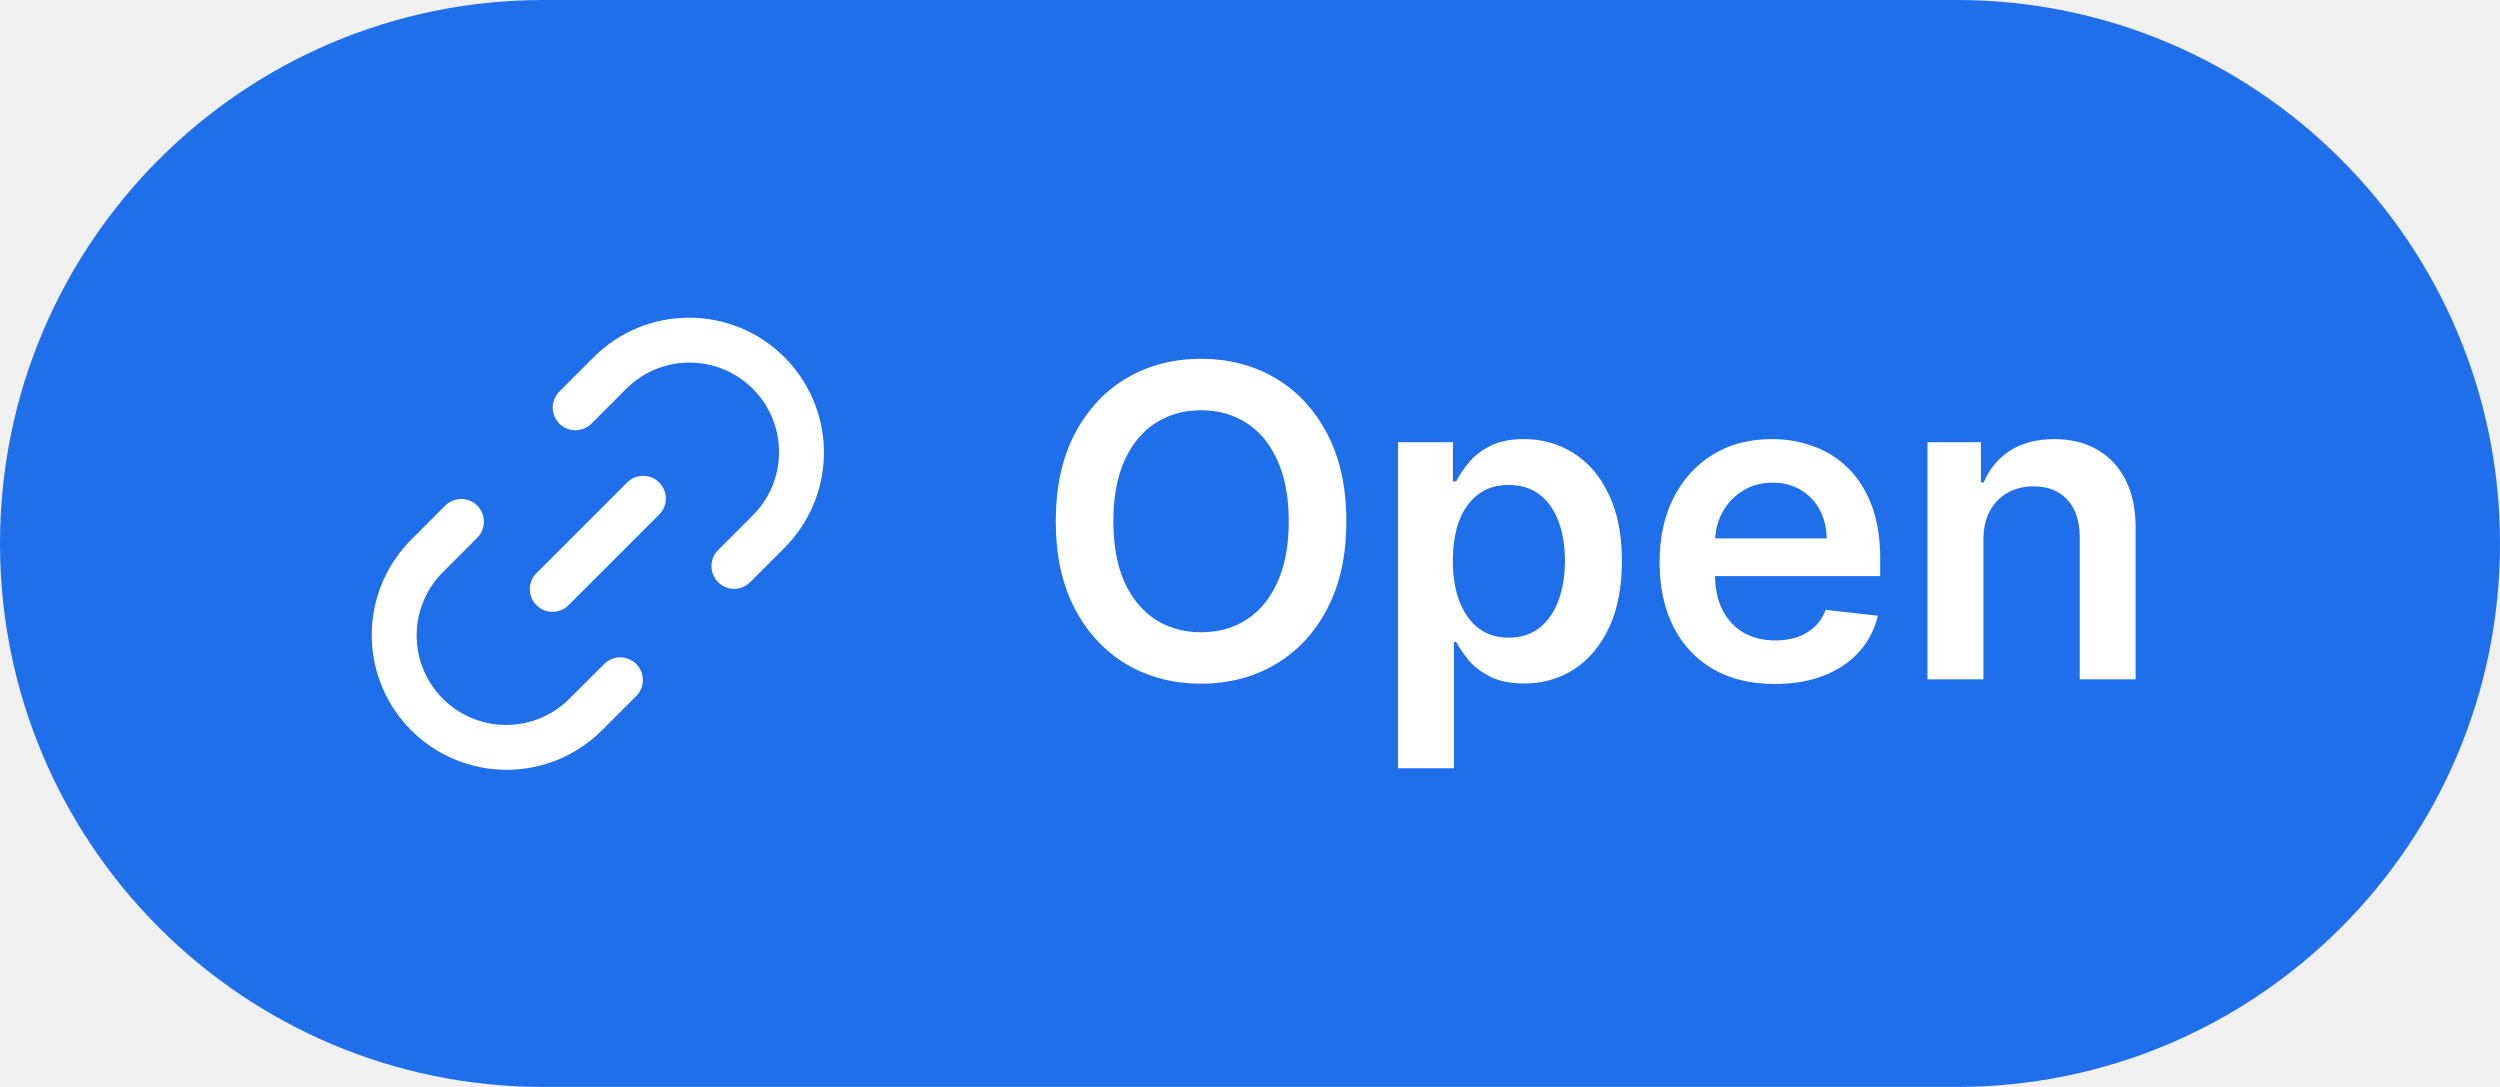
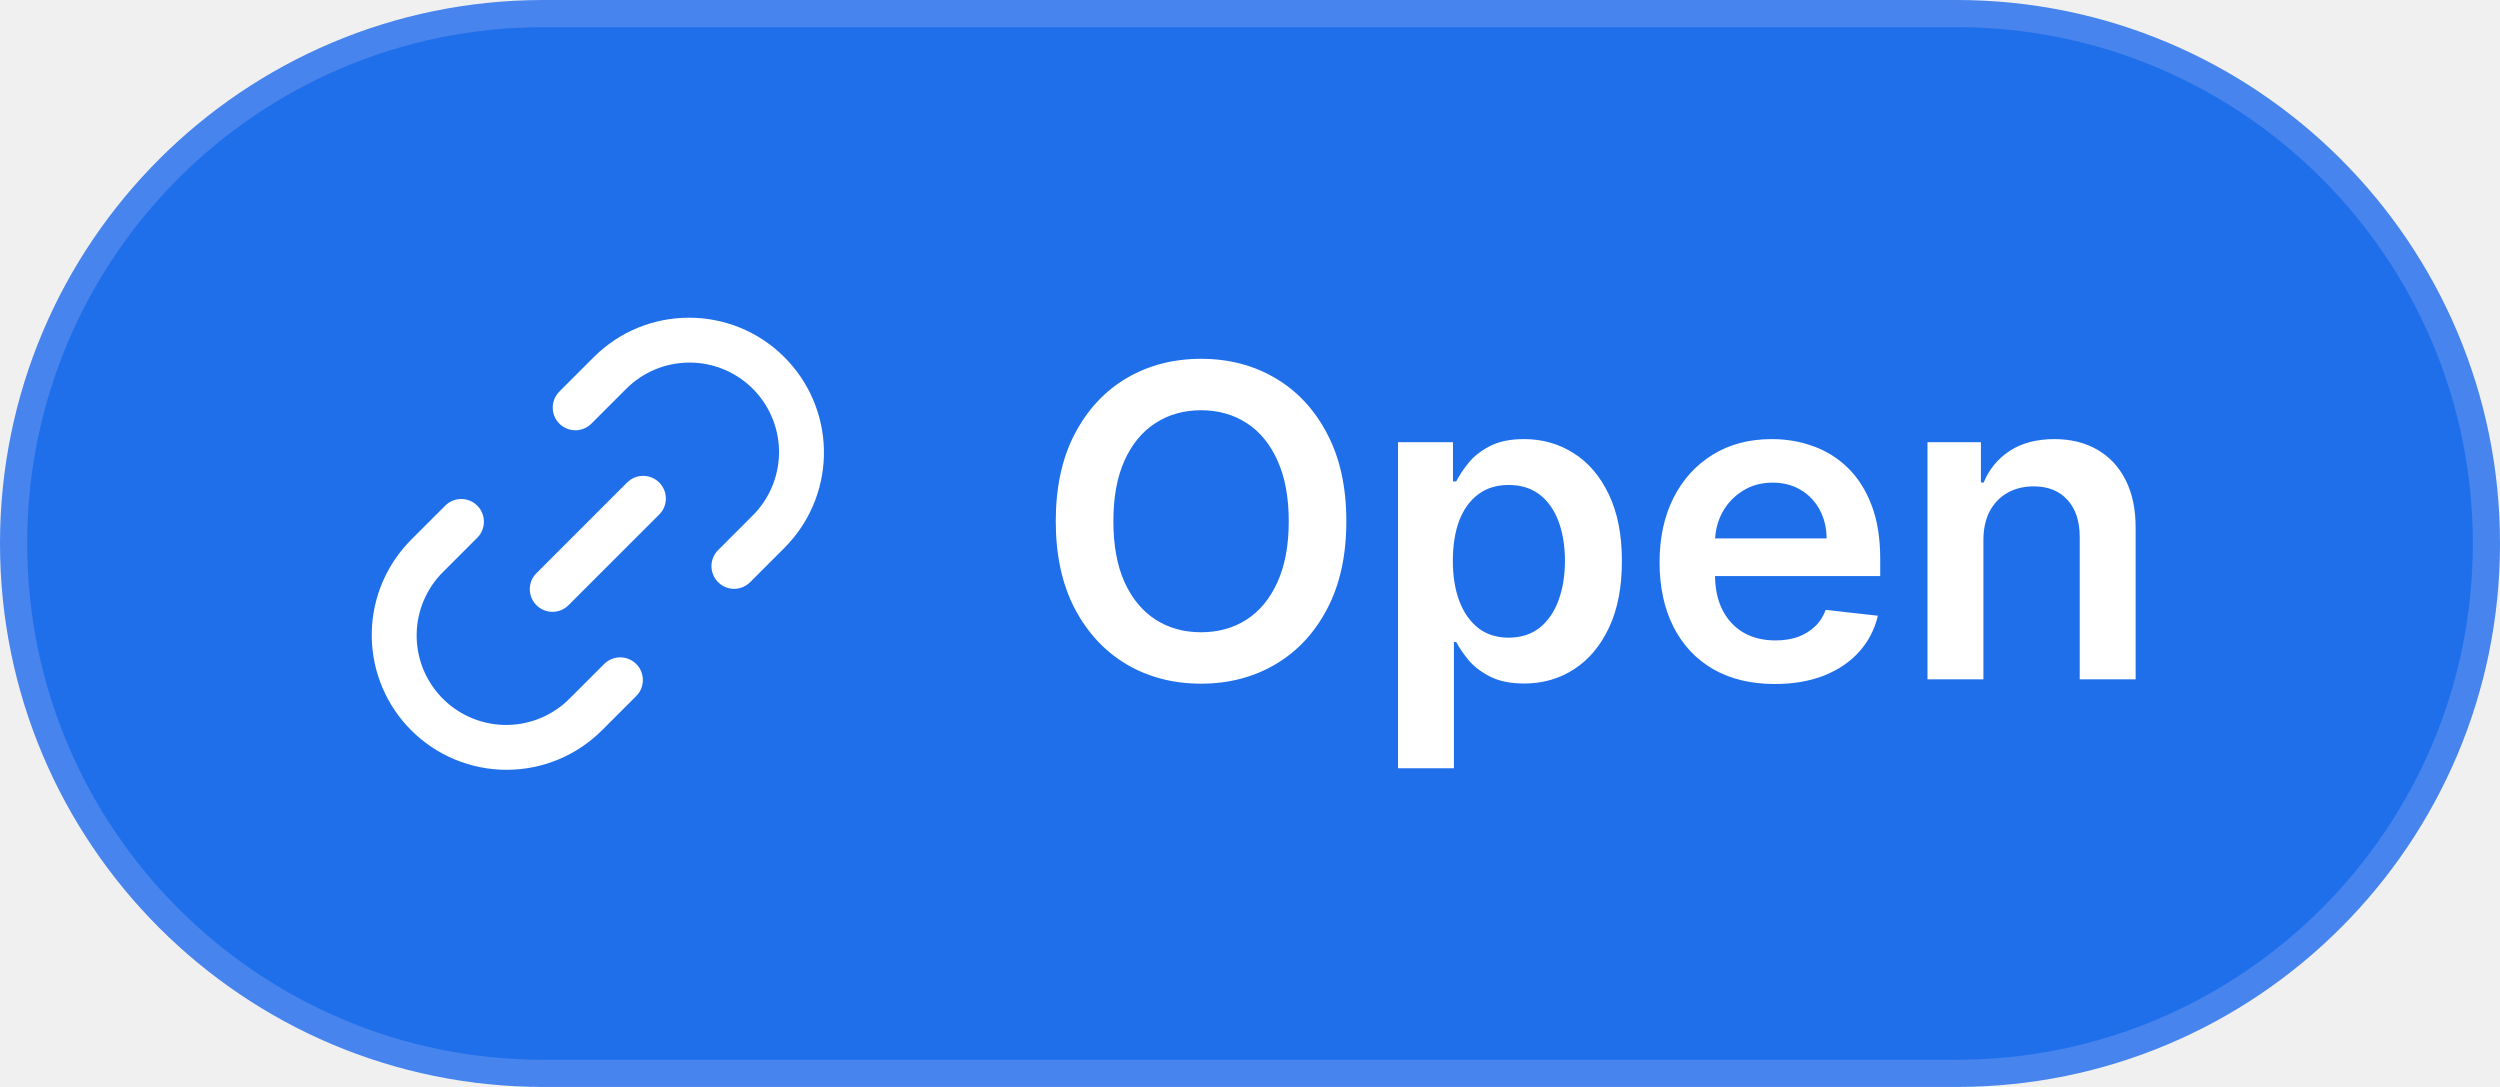
<svg xmlns="http://www.w3.org/2000/svg" width="92" height="40" viewBox="0 0 92 40" fill="none">
-   <rect width="92" height="40" rx="20" fill="#1F6FEB" />
+   <rect x="0.5" y="0.5" width="91" height="39" rx="19.5" fill="#1F6FEB" stroke="#4784EE" />
  <path d="M17.564 18.608C17.863 18.908 17.887 19.382 17.634 19.709L17.564 19.788L16.314 21.038C15.7 21.643 15.348 22.465 15.333 23.327C15.318 24.189 15.642 25.022 16.234 25.648C16.827 26.275 17.642 26.643 18.503 26.676C19.365 26.708 20.205 26.401 20.843 25.821L20.973 25.696L22.223 24.446C22.372 24.292 22.575 24.2 22.789 24.191C23.004 24.182 23.213 24.257 23.375 24.399C23.536 24.541 23.636 24.739 23.654 24.954C23.673 25.168 23.608 25.38 23.473 25.548L23.402 25.626L22.152 26.876C21.221 27.806 19.959 28.329 18.643 28.329C17.327 28.329 16.065 27.806 15.134 26.876C14.229 25.972 13.708 24.753 13.681 23.475C13.653 22.196 14.121 20.956 14.986 20.014L15.134 19.858L16.384 18.608C16.461 18.53 16.553 18.469 16.654 18.427C16.756 18.385 16.864 18.363 16.974 18.363C17.083 18.363 17.192 18.385 17.293 18.427C17.394 18.469 17.486 18.53 17.563 18.608L17.564 18.608ZM28.866 13.145C29.771 14.048 30.292 15.267 30.32 16.546C30.347 17.824 29.88 19.064 29.015 20.006L28.866 20.163L27.616 21.413C27.468 21.567 27.265 21.659 27.05 21.668C26.835 21.677 26.625 21.602 26.464 21.46C26.303 21.318 26.203 21.12 26.185 20.905C26.166 20.692 26.232 20.479 26.366 20.311L26.437 20.233L27.687 18.983C28.301 18.378 28.653 17.556 28.668 16.694C28.683 15.832 28.359 14.998 27.767 14.372C27.174 13.746 26.359 13.377 25.498 13.345C24.636 13.313 23.796 13.62 23.158 14.2L23.028 14.325L21.778 15.575C21.63 15.731 21.426 15.823 21.211 15.833C20.995 15.842 20.785 15.768 20.623 15.626C20.461 15.483 20.361 15.283 20.343 15.068C20.325 14.853 20.392 14.64 20.528 14.473L20.599 14.395L21.849 13.145C23.786 11.207 26.929 11.207 28.866 13.145Z" fill="white" />
  <path d="M24.328 18.857C24.453 18.697 24.515 18.496 24.502 18.293C24.489 18.09 24.402 17.899 24.258 17.756C24.18 17.679 24.088 17.617 23.987 17.575C23.886 17.533 23.777 17.512 23.668 17.512C23.558 17.512 23.45 17.533 23.349 17.575C23.248 17.617 23.156 17.679 23.078 17.756L19.742 21.092L19.671 21.17C19.547 21.33 19.485 21.531 19.498 21.734C19.511 21.937 19.598 22.128 19.742 22.271C19.819 22.349 19.911 22.41 20.012 22.452C20.114 22.494 20.222 22.515 20.332 22.515C20.441 22.515 20.55 22.494 20.651 22.452C20.752 22.41 20.844 22.349 20.921 22.271L24.258 18.935L24.328 18.857Z" fill="white" />
  <path d="M49.545 19.182C49.545 20.436 49.311 21.509 48.841 22.403C48.375 23.294 47.739 23.975 46.932 24.449C46.129 24.922 45.218 25.159 44.199 25.159C43.18 25.159 42.267 24.922 41.46 24.449C40.657 23.972 40.021 23.288 39.551 22.398C39.085 21.504 38.852 20.432 38.852 19.182C38.852 17.928 39.085 16.856 39.551 15.966C40.021 15.072 40.657 14.388 41.46 13.915C42.267 13.441 43.18 13.204 44.199 13.204C45.218 13.204 46.129 13.441 46.932 13.915C47.739 14.388 48.375 15.072 48.841 15.966C49.311 16.856 49.545 17.928 49.545 19.182ZM47.426 19.182C47.426 18.299 47.288 17.555 47.011 16.949C46.739 16.339 46.36 15.879 45.875 15.568C45.39 15.254 44.831 15.097 44.199 15.097C43.566 15.097 43.008 15.254 42.523 15.568C42.038 15.879 41.657 16.339 41.381 16.949C41.108 17.555 40.972 18.299 40.972 19.182C40.972 20.064 41.108 20.811 41.381 21.421C41.657 22.026 42.038 22.487 42.523 22.801C43.008 23.112 43.566 23.267 44.199 23.267C44.831 23.267 45.39 23.112 45.875 22.801C46.36 22.487 46.739 22.026 47.011 21.421C47.288 20.811 47.426 20.064 47.426 19.182ZM51.447 28.273V16.273H53.47V17.716H53.59C53.696 17.504 53.845 17.278 54.038 17.04C54.231 16.797 54.493 16.591 54.822 16.421C55.152 16.246 55.572 16.159 56.084 16.159C56.758 16.159 57.366 16.331 57.908 16.676C58.453 17.017 58.885 17.523 59.203 18.193C59.525 18.86 59.686 19.678 59.686 20.648C59.686 21.606 59.529 22.421 59.215 23.091C58.9 23.761 58.472 24.273 57.93 24.625C57.389 24.977 56.775 25.153 56.09 25.153C55.59 25.153 55.175 25.07 54.845 24.903C54.516 24.737 54.251 24.536 54.05 24.301C53.853 24.062 53.699 23.837 53.59 23.625H53.504V28.273H51.447ZM53.465 20.636C53.465 21.201 53.544 21.695 53.703 22.119C53.866 22.544 54.099 22.875 54.402 23.114C54.709 23.349 55.08 23.466 55.516 23.466C55.97 23.466 56.351 23.345 56.658 23.102C56.965 22.856 57.196 22.521 57.351 22.097C57.51 21.669 57.59 21.182 57.59 20.636C57.59 20.095 57.512 19.614 57.356 19.193C57.201 18.773 56.97 18.443 56.663 18.204C56.356 17.966 55.974 17.847 55.516 17.847C55.076 17.847 54.703 17.962 54.396 18.193C54.09 18.424 53.856 18.748 53.697 19.165C53.542 19.581 53.465 20.072 53.465 20.636ZM65.311 25.171C64.436 25.171 63.68 24.989 63.044 24.625C62.411 24.258 61.925 23.739 61.584 23.068C61.243 22.394 61.072 21.6 61.072 20.688C61.072 19.79 61.243 19.002 61.584 18.324C61.928 17.642 62.41 17.112 63.027 16.733C63.644 16.35 64.37 16.159 65.203 16.159C65.741 16.159 66.249 16.246 66.726 16.421C67.207 16.591 67.631 16.856 67.999 17.216C68.37 17.576 68.662 18.034 68.874 18.591C69.086 19.144 69.192 19.803 69.192 20.568V21.199H62.038V19.812H67.22C67.216 19.419 67.131 19.068 66.965 18.761C66.798 18.451 66.565 18.206 66.266 18.028C65.97 17.85 65.626 17.761 65.231 17.761C64.811 17.761 64.442 17.864 64.124 18.068C63.805 18.269 63.557 18.534 63.379 18.864C63.205 19.189 63.116 19.547 63.112 19.938V21.148C63.112 21.655 63.205 22.091 63.391 22.454C63.576 22.814 63.836 23.091 64.169 23.284C64.502 23.474 64.892 23.568 65.34 23.568C65.639 23.568 65.91 23.526 66.152 23.443C66.394 23.356 66.605 23.229 66.783 23.062C66.961 22.896 67.095 22.689 67.186 22.443L69.106 22.659C68.985 23.167 68.754 23.61 68.413 23.989C68.076 24.364 67.644 24.655 67.118 24.864C66.591 25.068 65.989 25.171 65.311 25.171ZM72.989 19.886V25H70.932V16.273H72.898V17.756H73C73.201 17.267 73.521 16.879 73.96 16.591C74.403 16.303 74.951 16.159 75.602 16.159C76.204 16.159 76.729 16.288 77.176 16.546C77.627 16.803 77.975 17.176 78.222 17.665C78.472 18.153 78.595 18.746 78.591 19.443V25H76.534V19.761C76.534 19.178 76.383 18.722 76.079 18.392C75.78 18.062 75.365 17.898 74.835 17.898C74.475 17.898 74.155 17.977 73.875 18.136C73.599 18.292 73.381 18.517 73.222 18.812C73.066 19.108 72.989 19.466 72.989 19.886Z" fill="white" />
</svg>
